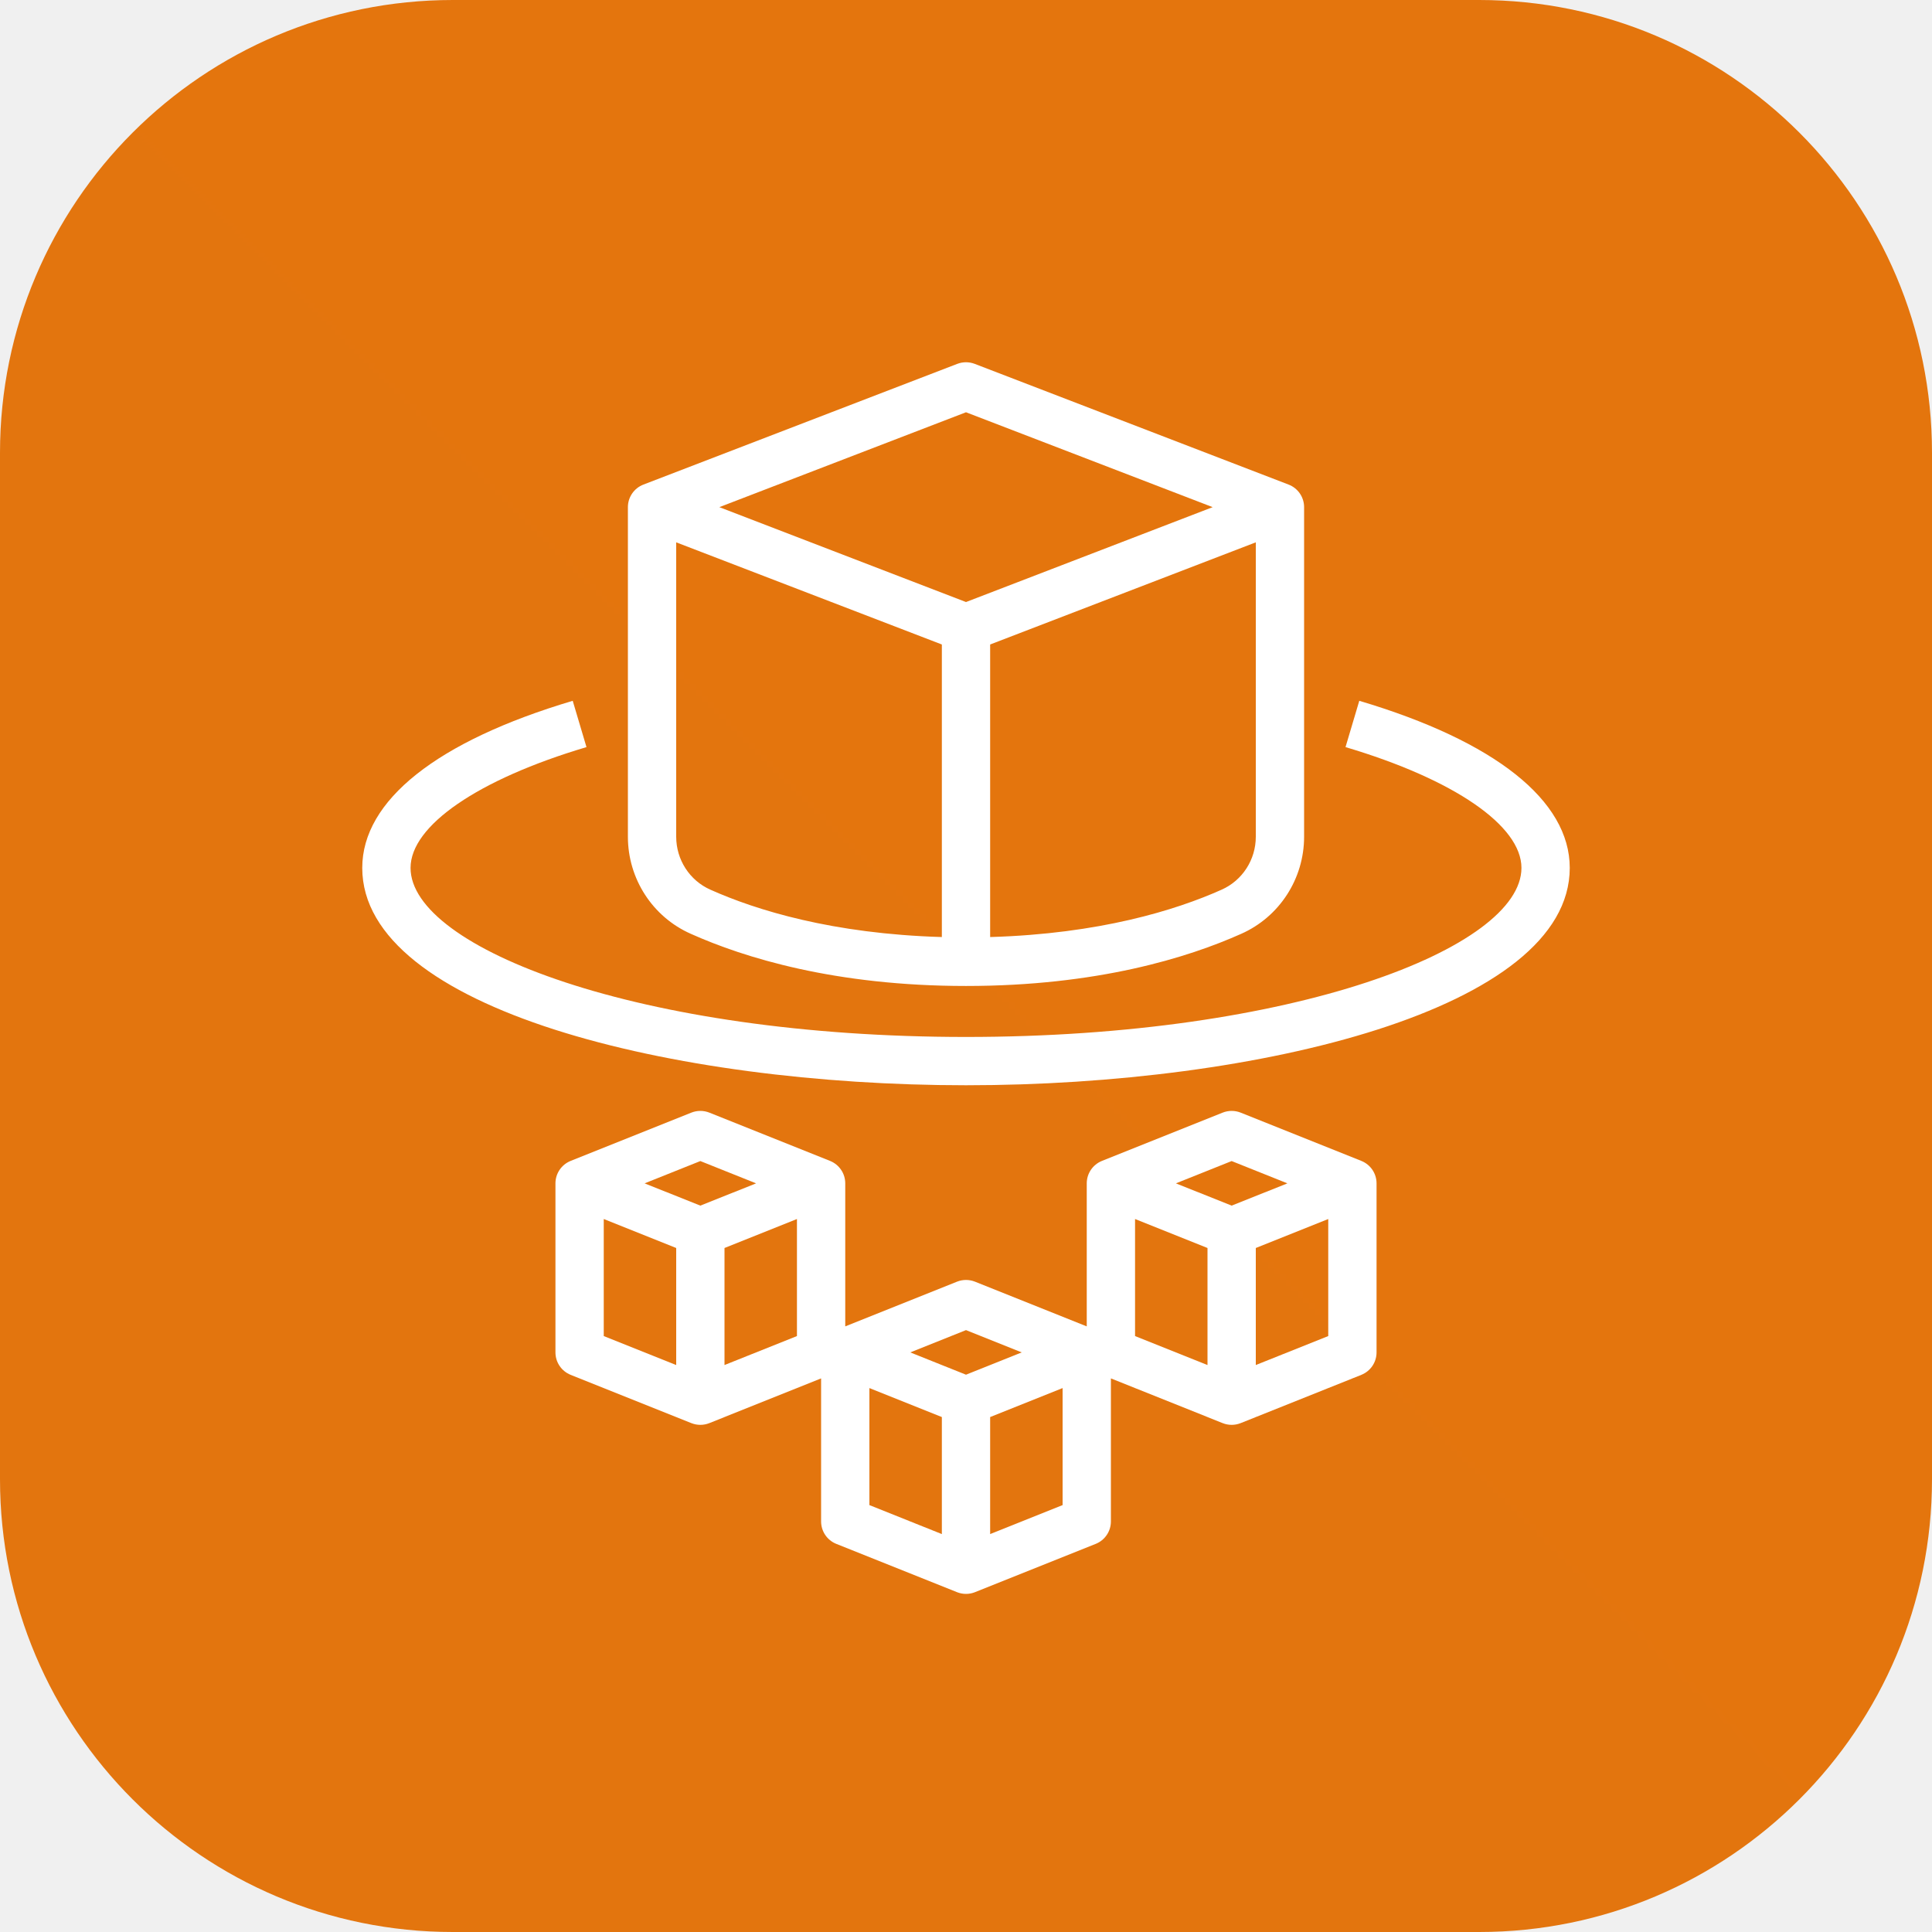
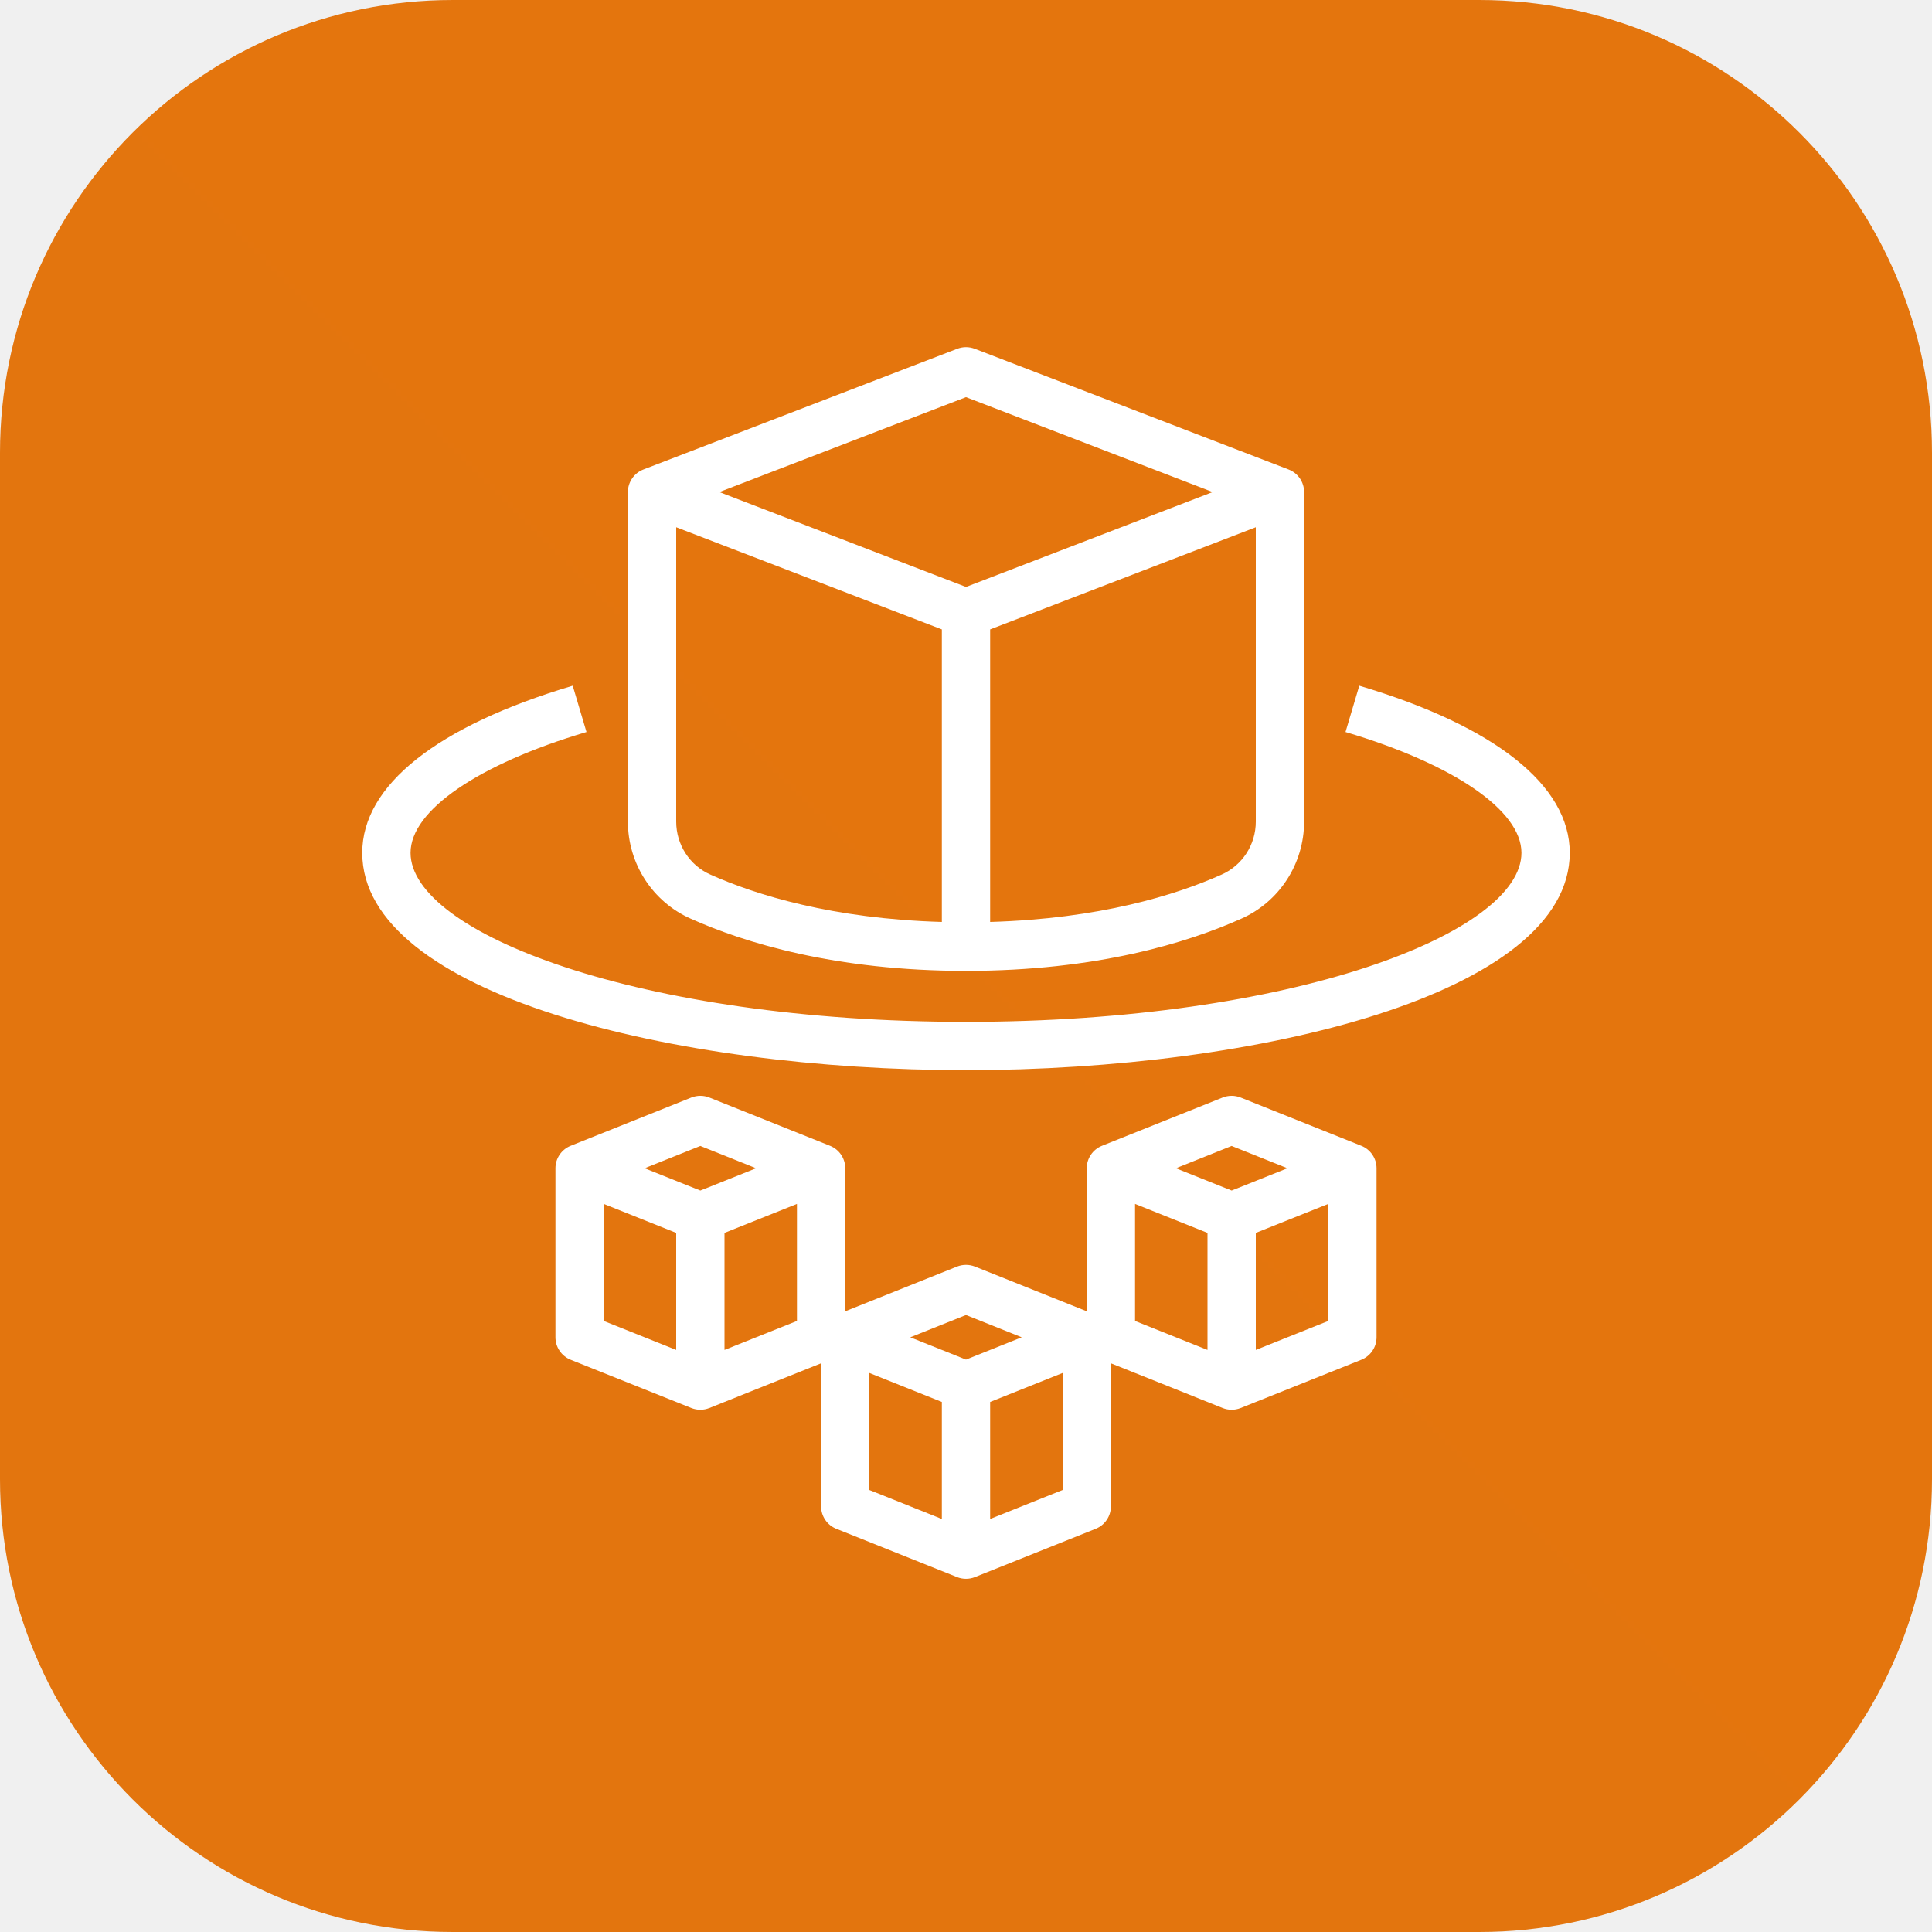
<svg xmlns="http://www.w3.org/2000/svg" width="256" height="256" viewBox="0 0 256 256" fill="none">
-   <g clip-path="url(#clip0_184_29)">
-     <path d="M256 0H0V256H256V0Z" fill="url(#paint0_linear_184_29)" />
-     <path fill-rule="evenodd" clip-rule="evenodd" d="M166.4 180.874V165.366L176 161.526V177.034L166.4 180.874ZM150.4 161.526L160 165.366V180.874L150.4 177.034V161.526ZM131.2 203.274V187.766L140.8 183.926V199.434L131.2 203.274ZM115.2 183.926L124.8 187.766V203.274L115.2 199.434V183.926ZM96 180.874V165.366L105.6 161.526V177.034L96 180.874ZM80 161.526L89.6 165.366V180.874L80 177.034V161.526ZM92.8 153.846L100.186 156.8L92.8 159.754L85.414 156.8L92.8 153.846ZM128 176.246L135.386 179.2L128 182.154L120.614 179.2L128 176.246ZM163.2 153.846L170.586 156.8L163.2 159.754L155.814 156.8L163.2 153.846ZM180.387 153.827L164.387 147.427C163.626 147.126 162.774 147.126 162.013 147.427L146.013 153.827C144.797 154.317 144 155.491 144 156.8V175.754L129.187 169.827C128.426 169.526 127.574 169.526 126.813 169.827L112 175.754V156.8C112 155.491 111.203 154.317 109.987 153.827L93.987 147.427C93.226 147.126 92.374 147.126 91.613 147.427L75.613 153.827C74.397 154.317 73.6 155.491 73.6 156.8V179.2C73.6 180.509 74.397 181.683 75.613 182.173L91.613 188.573C91.994 188.723 92.397 188.8 92.8 188.8C93.203 188.8 93.606 188.723 93.987 188.573L108.8 182.646V201.6C108.8 202.909 109.597 204.083 110.813 204.573L126.813 210.973C127.194 211.123 127.597 211.2 128 211.2C128.403 211.2 128.806 211.123 129.187 210.973L145.187 204.573C146.403 204.083 147.2 202.909 147.2 201.6V182.646L162.013 188.573C162.394 188.723 162.797 188.8 163.2 188.8C163.603 188.8 164.006 188.723 164.387 188.573L180.387 182.173C181.603 181.683 182.4 180.509 182.4 179.2V156.8C182.4 155.491 181.603 154.317 180.387 153.827ZM208 115.002C208 133.706 166.781 143.802 128 143.802C89.219 143.802 48 133.706 48 115.002C48 106.07 57.904 98.208 75.888 92.861L77.712 98.995C63.331 103.27 54.4 109.405 54.4 115.002C54.4 125.597 84.624 137.402 128 137.402C171.376 137.402 201.6 125.597 201.6 115.002C201.6 109.405 192.669 103.27 178.288 98.995L180.112 92.861C198.096 98.208 208 106.07 208 115.002ZM128 54.627L160.685 67.2L128 79.773L95.315 67.2L128 54.627ZM161.856 117.894C155.821 120.595 145.69 123.741 131.2 124.163V85.398L166.4 71.862V110.874C166.4 113.917 164.621 116.672 161.856 117.894ZM89.6 110.874V71.862L124.8 85.398V124.163C110.31 123.741 100.179 120.595 94.131 117.888C91.379 116.672 89.6 113.917 89.6 110.874ZM91.533 123.734C98.576 126.886 110.621 130.646 128 130.646C145.379 130.646 157.424 126.886 164.458 123.741C169.526 121.498 172.8 116.448 172.8 110.874V67.2C172.8 65.875 171.984 64.688 170.749 64.211L129.149 48.211C128.406 47.93 127.594 47.93 126.851 48.211L85.251 64.211C84.016 64.688 83.2 65.875 83.2 67.2V110.874C83.2 116.448 86.474 121.498 91.533 123.734Z" fill="white" />
+   <g clip-path="url(#clip0_186_287)">
+     <mask id="mask0_186_287" style="mask-type:luminance" maskUnits="userSpaceOnUse" x="0" y="0" width="256" height="256">
+       <path d="M196 0H60C26.863 0 0 26.863 0 60V196C0 229.137 26.863 256 60 256H196C229.137 256 256 229.137 256 196V60C256 26.863 229.137 0 196 0Z" fill="white" />
+     </mask>
+     <g mask="url(#mask0_186_287)">
+       <path d="M256 0H0V256H256V0Z" fill="url(#paint0_linear_186_287)" />
+     </g>
+     <path fill-rule="evenodd" clip-rule="evenodd" d="M166.4 178.874V163.366L176 159.526V175.034L166.4 178.874ZM150.4 159.526L160 163.366V178.874L150.4 175.034V159.526ZM131.2 201.274V185.766L140.8 181.926V197.434L131.2 201.274ZM115.2 181.926L124.8 185.766V201.274L115.2 197.434V181.926ZM96 178.874V163.366L105.6 159.526V175.034L96 178.874ZM80 159.526L89.6 163.366V178.874L80 175.034V159.526ZM92.8 151.846L100.186 154.8L92.8 157.754L85.414 154.8L92.8 151.846ZM128 174.246L135.386 177.2L128 180.154L120.614 177.2L128 174.246ZM163.2 151.846L170.586 154.8L163.2 157.754L155.814 154.8L163.2 151.846ZM180.387 151.827L164.387 145.427C163.626 145.126 162.774 145.126 162.013 145.427L146.013 151.827C144.797 152.317 144 153.491 144 154.8V173.754L129.187 167.827C128.426 167.526 127.574 167.526 126.813 167.827L112 173.754V154.8C112 153.491 111.203 152.317 109.987 151.827L93.987 145.427C93.226 145.126 92.374 145.126 91.613 145.427L75.613 151.827C74.397 152.317 73.6 153.491 73.6 154.8V177.2C73.6 178.509 74.397 179.683 75.613 180.173L91.613 186.573C91.994 186.723 92.397 186.8 92.8 186.8C93.203 186.8 93.606 186.723 93.987 186.573L108.8 180.646V199.6C108.8 200.909 109.597 202.083 110.813 202.573L126.813 208.973C127.194 209.123 127.597 209.2 128 209.2C128.403 209.2 128.806 209.123 129.187 208.973L145.187 202.573C146.403 202.083 147.2 200.909 147.2 199.6V180.646L162.013 186.573C162.394 186.723 162.797 186.8 163.2 186.8C163.603 186.8 164.006 186.723 164.387 186.573L180.387 180.173C181.603 179.683 182.4 178.509 182.4 177.2V154.8C182.4 153.491 181.603 152.317 180.387 151.827ZM208 113.002C208 131.706 166.781 141.802 128 141.802C89.219 141.802 48 131.706 48 113.002C48 104.07 57.904 96.208 75.888 90.861L77.712 96.995C63.331 101.27 54.4 107.405 54.4 113.002C54.4 123.597 84.624 135.402 128 135.402C171.376 135.402 201.6 123.597 201.6 113.002C201.6 107.405 192.669 101.27 178.288 96.995L180.112 90.861C198.096 96.208 208 104.07 208 113.002ZM128 52.627L160.685 65.2L128 77.773L95.315 65.2L128 52.627ZM161.856 115.894C155.821 118.595 145.69 121.741 131.2 122.163V83.398L166.4 69.862V108.874C166.4 111.917 164.621 114.672 161.856 115.894ZM89.6 108.874V69.862L124.8 83.398V122.163C110.31 121.741 100.179 118.595 94.131 115.888C91.379 114.672 89.6 111.917 89.6 108.874ZM91.533 121.734C98.576 124.886 110.621 128.646 128 128.646C145.379 128.646 157.424 124.886 164.458 121.741C169.526 119.498 172.8 114.448 172.8 108.874V65.2C172.8 63.875 171.984 62.688 170.749 62.211L129.149 46.211C128.406 45.93 127.594 45.93 126.851 46.211L85.251 62.211C84.016 62.688 83.2 63.875 83.2 65.2V108.874C83.2 114.448 86.474 119.498 91.533 121.734Z" fill="white" />
  </g>
  <defs>
-     <linearGradient id="paint0_linear_184_29" x1="0" y1="25600" x2="25600" y2="0" gradientUnits="userSpaceOnUse">
+     <linearGradient id="paint0_linear_186_287" x1="0" y1="25600" x2="25600" y2="0" gradientUnits="userSpaceOnUse">
      <stop stop-color="#C8511B" />
      <stop offset="1" stop-color="#FF9900" />
    </linearGradient>
-     <clipPath id="clip0_184_29">
-       <rect width="256" height="256" rx="60" fill="white" />
+     <clipPath id="clip0_186_287">
+       <rect width="256" height="256" fill="white" />
    </clipPath>
  </defs>
</svg>
